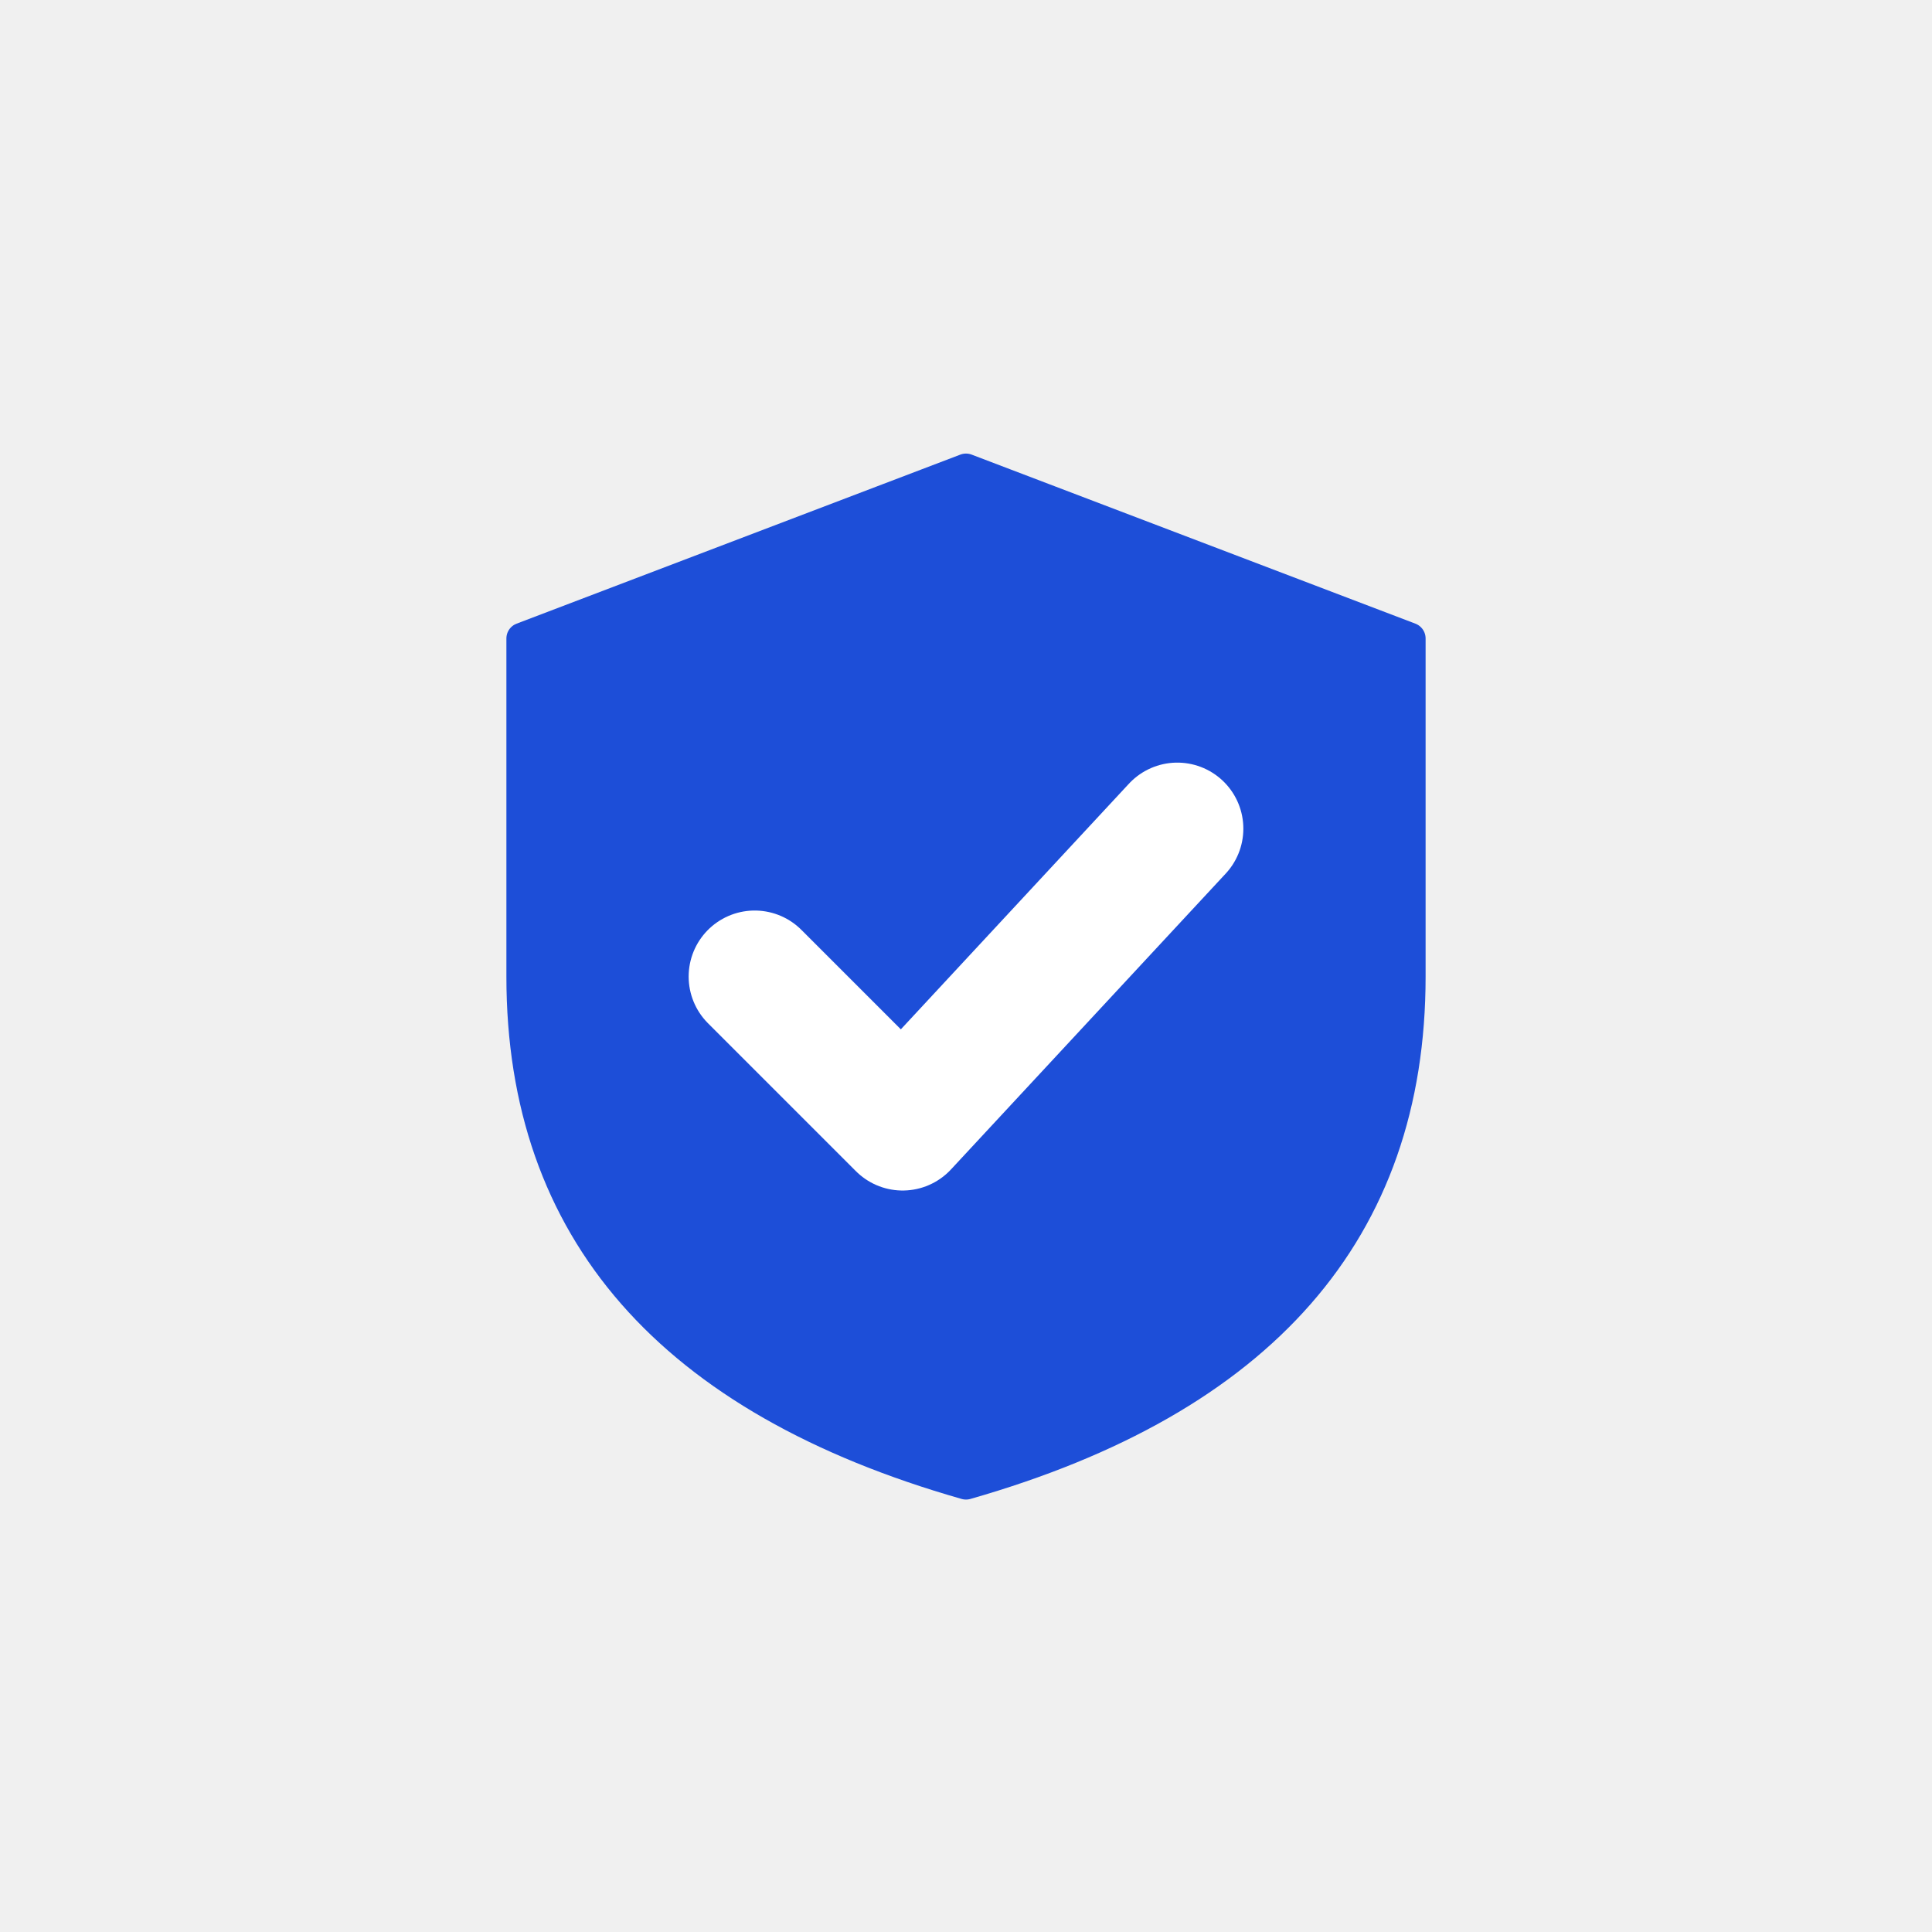
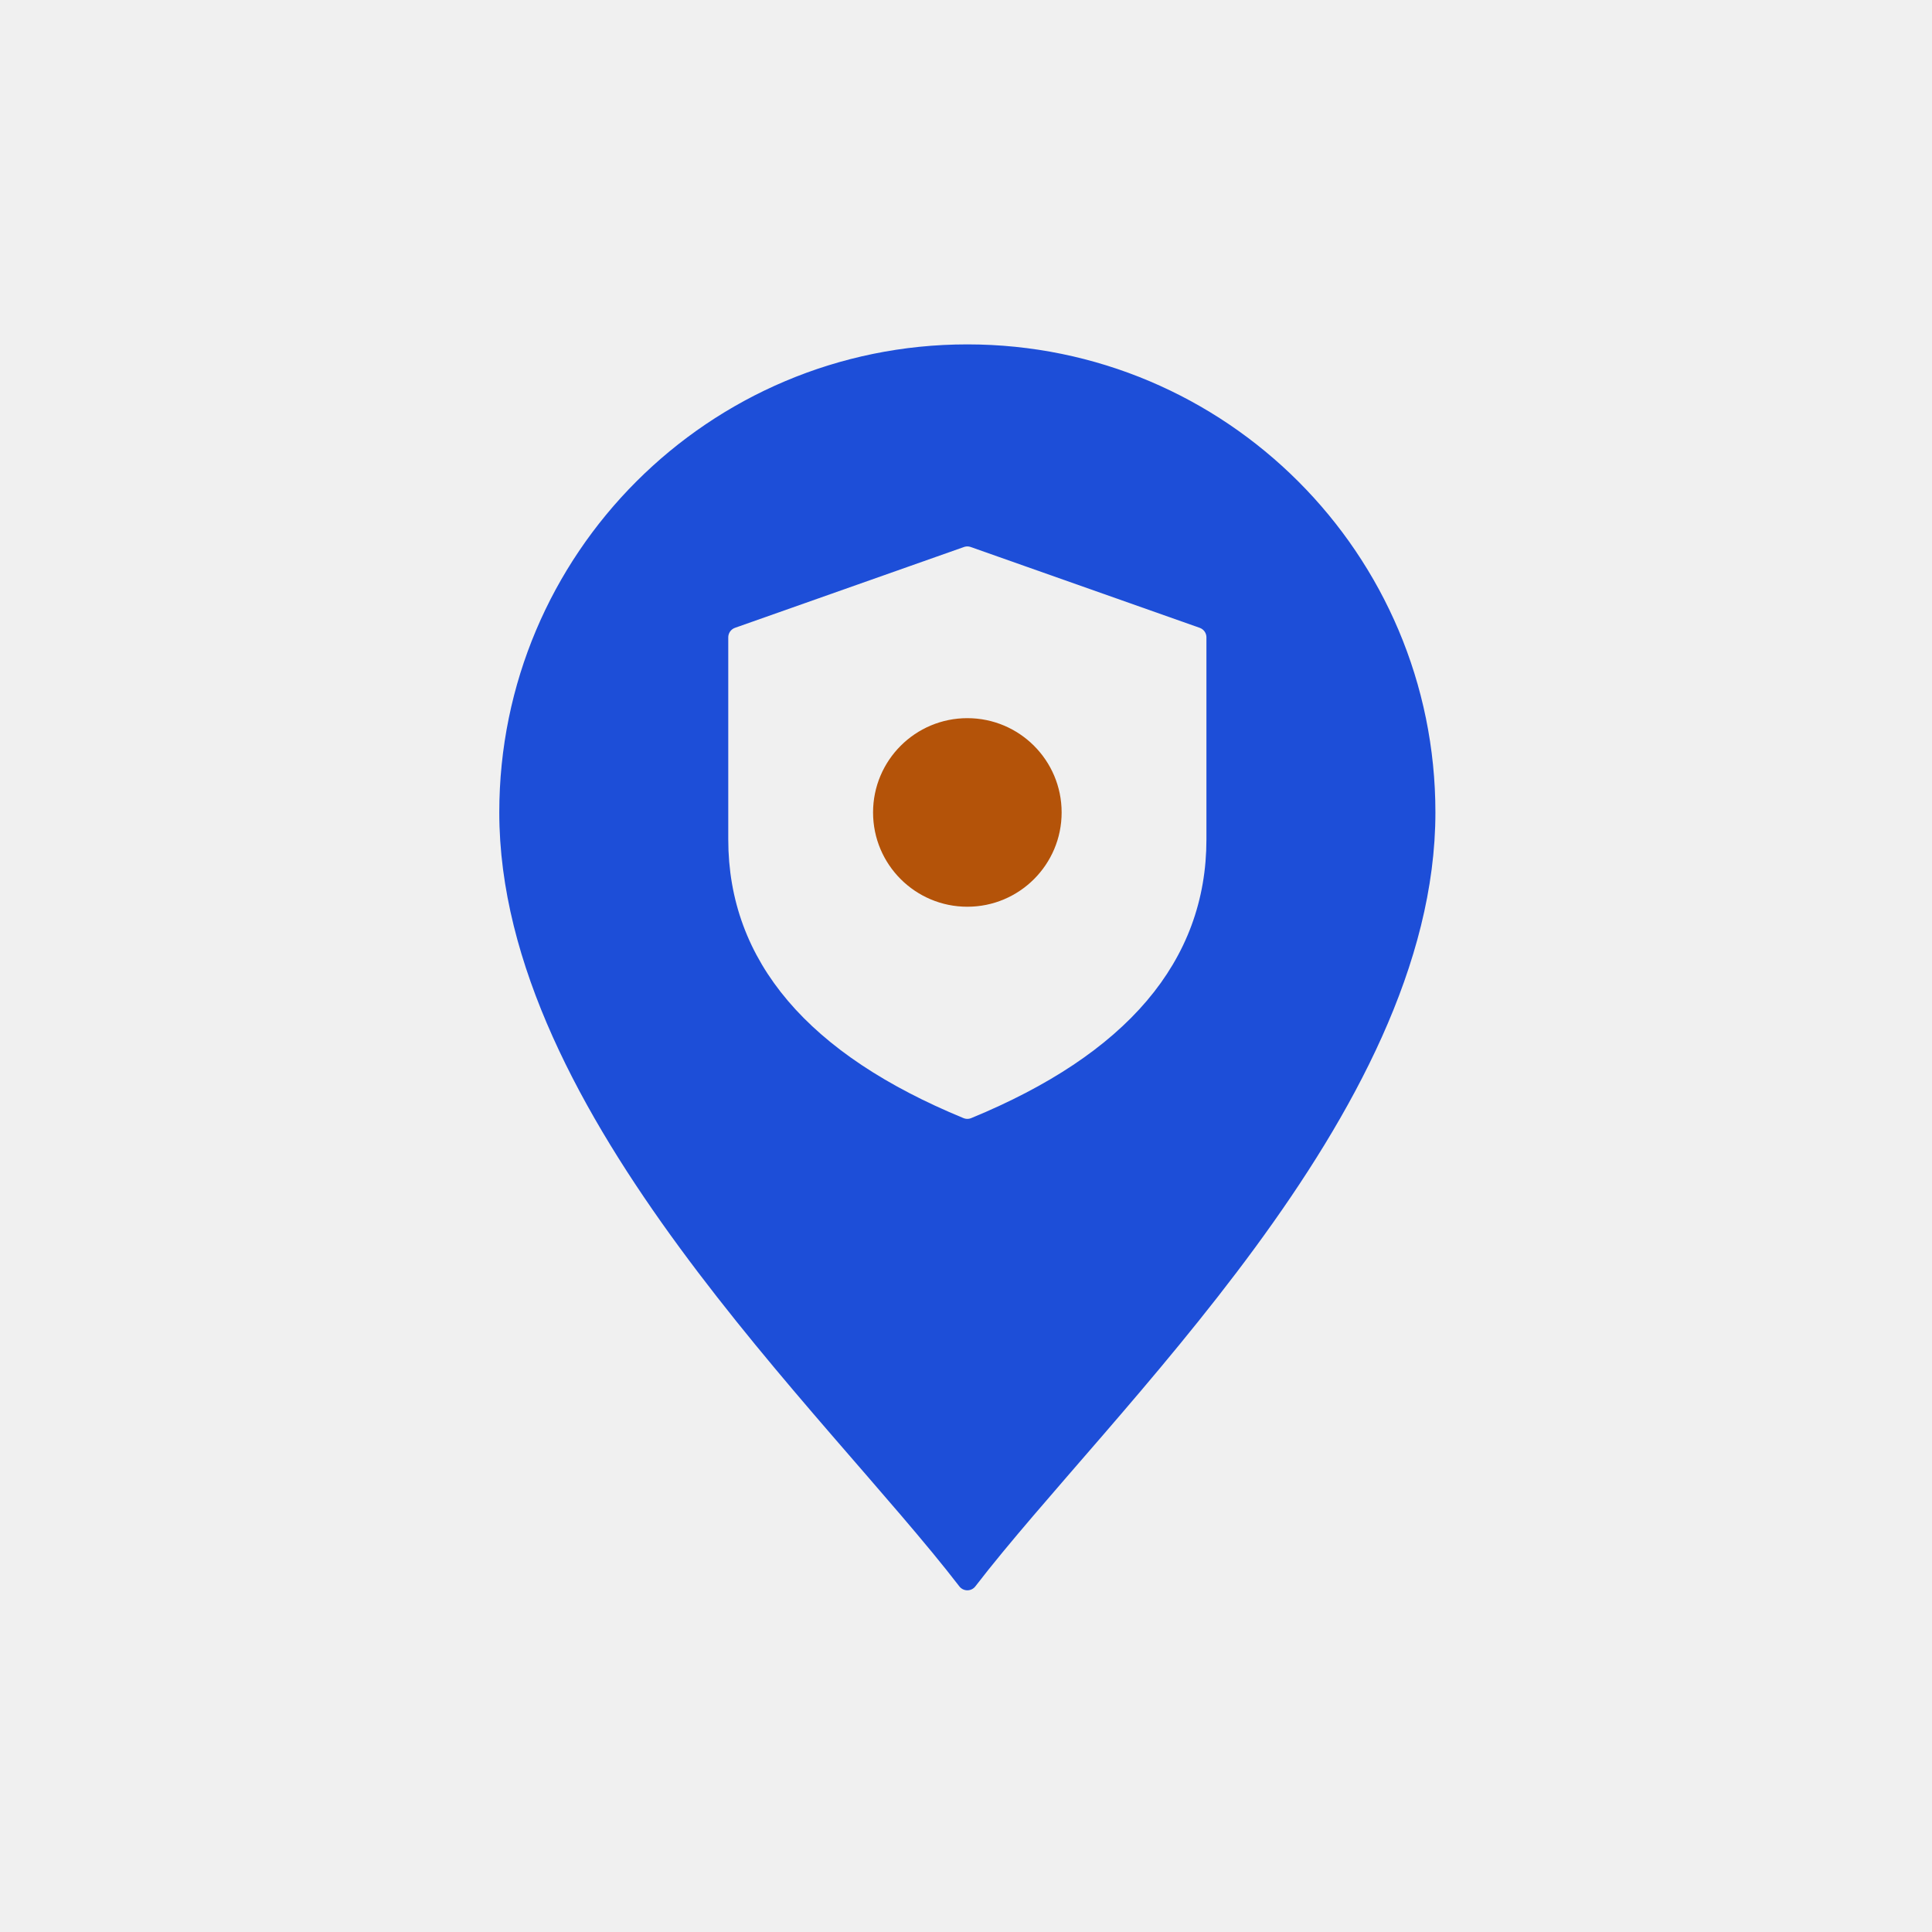
<svg xmlns="http://www.w3.org/2000/svg" width="1024" height="1024" viewBox="0 0 1024 1024">
-   <path fill="#1D4ED8" stroke="#1D4ED8" stroke-width="16.8" stroke-linejoin="round" d="M512.0 248.8 L747.2 338.4 L747.2 517.6 Q747.2 719.2 512.0 786.4 Q276.8 719.2 276.8 517.6 L276.8 338.4 Z" />
-   <path d="M400.0 517.6 L478.4 596.0 L624.0 439.2" fill="none" stroke="#FFFFFF" stroke-width="70" stroke-linecap="round" stroke-linejoin="round" />
+   <g transform="translate(155.7591 159.3287) scale(7.139095)">
+     <mask id="m39c" maskUnits="userSpaceOnUse" x="0" y="0" width="100" height="100">
+       <rect width="100" height="100" fill="#fff" />
+       <path d="M50 19 L67 25 L67 40 Q67 53 50 60 Q33 53 33 40 L33 25 Z" fill="#000" stroke="#000" stroke-width="1.5" stroke-linejoin="round" />
+     </mask>
+     <g mask="url(#m39c)">
+       <path d="M50 95 C40 82 16 60 16 38 A34 34 0 0 1 84 38 C84 60 60 82 50 95 Z" fill="#1D4ED8" stroke="#1D4ED8" stroke-width="1.5" stroke-linejoin="round" />
+     </g>
+     <circle cx="50" cy="38" r="7" fill="#B45309" />
+   </g>
</svg>
